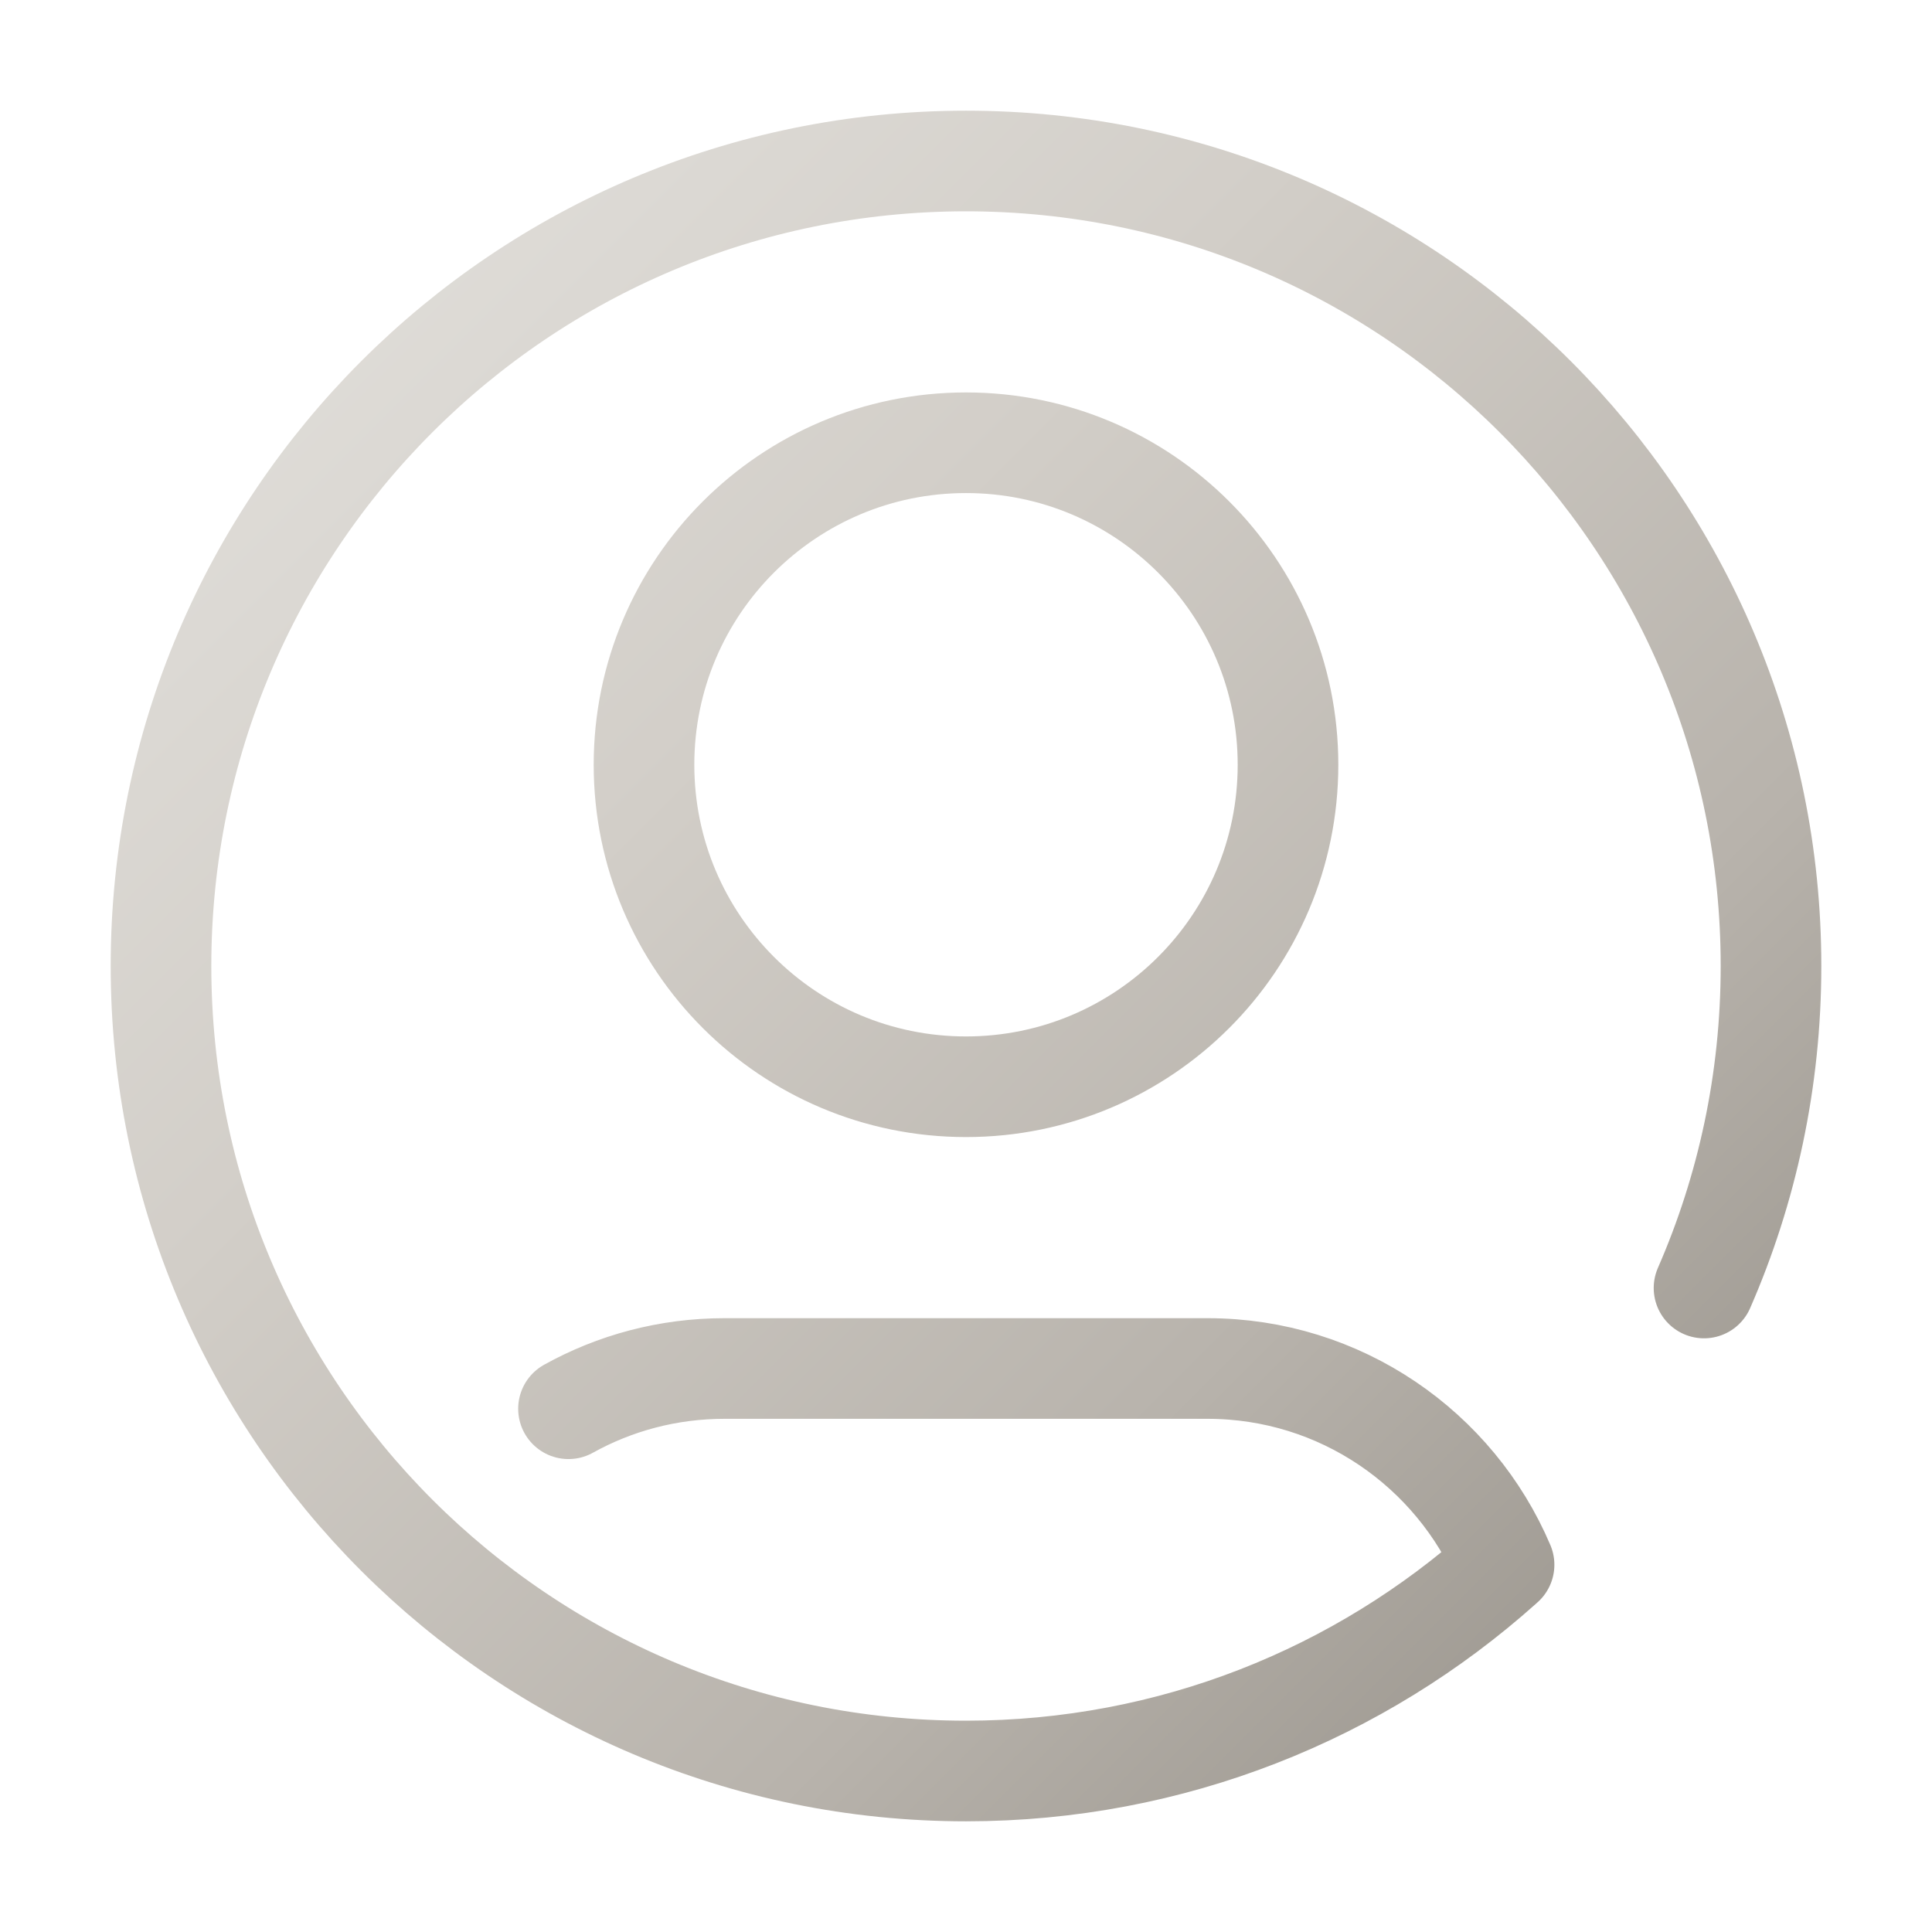
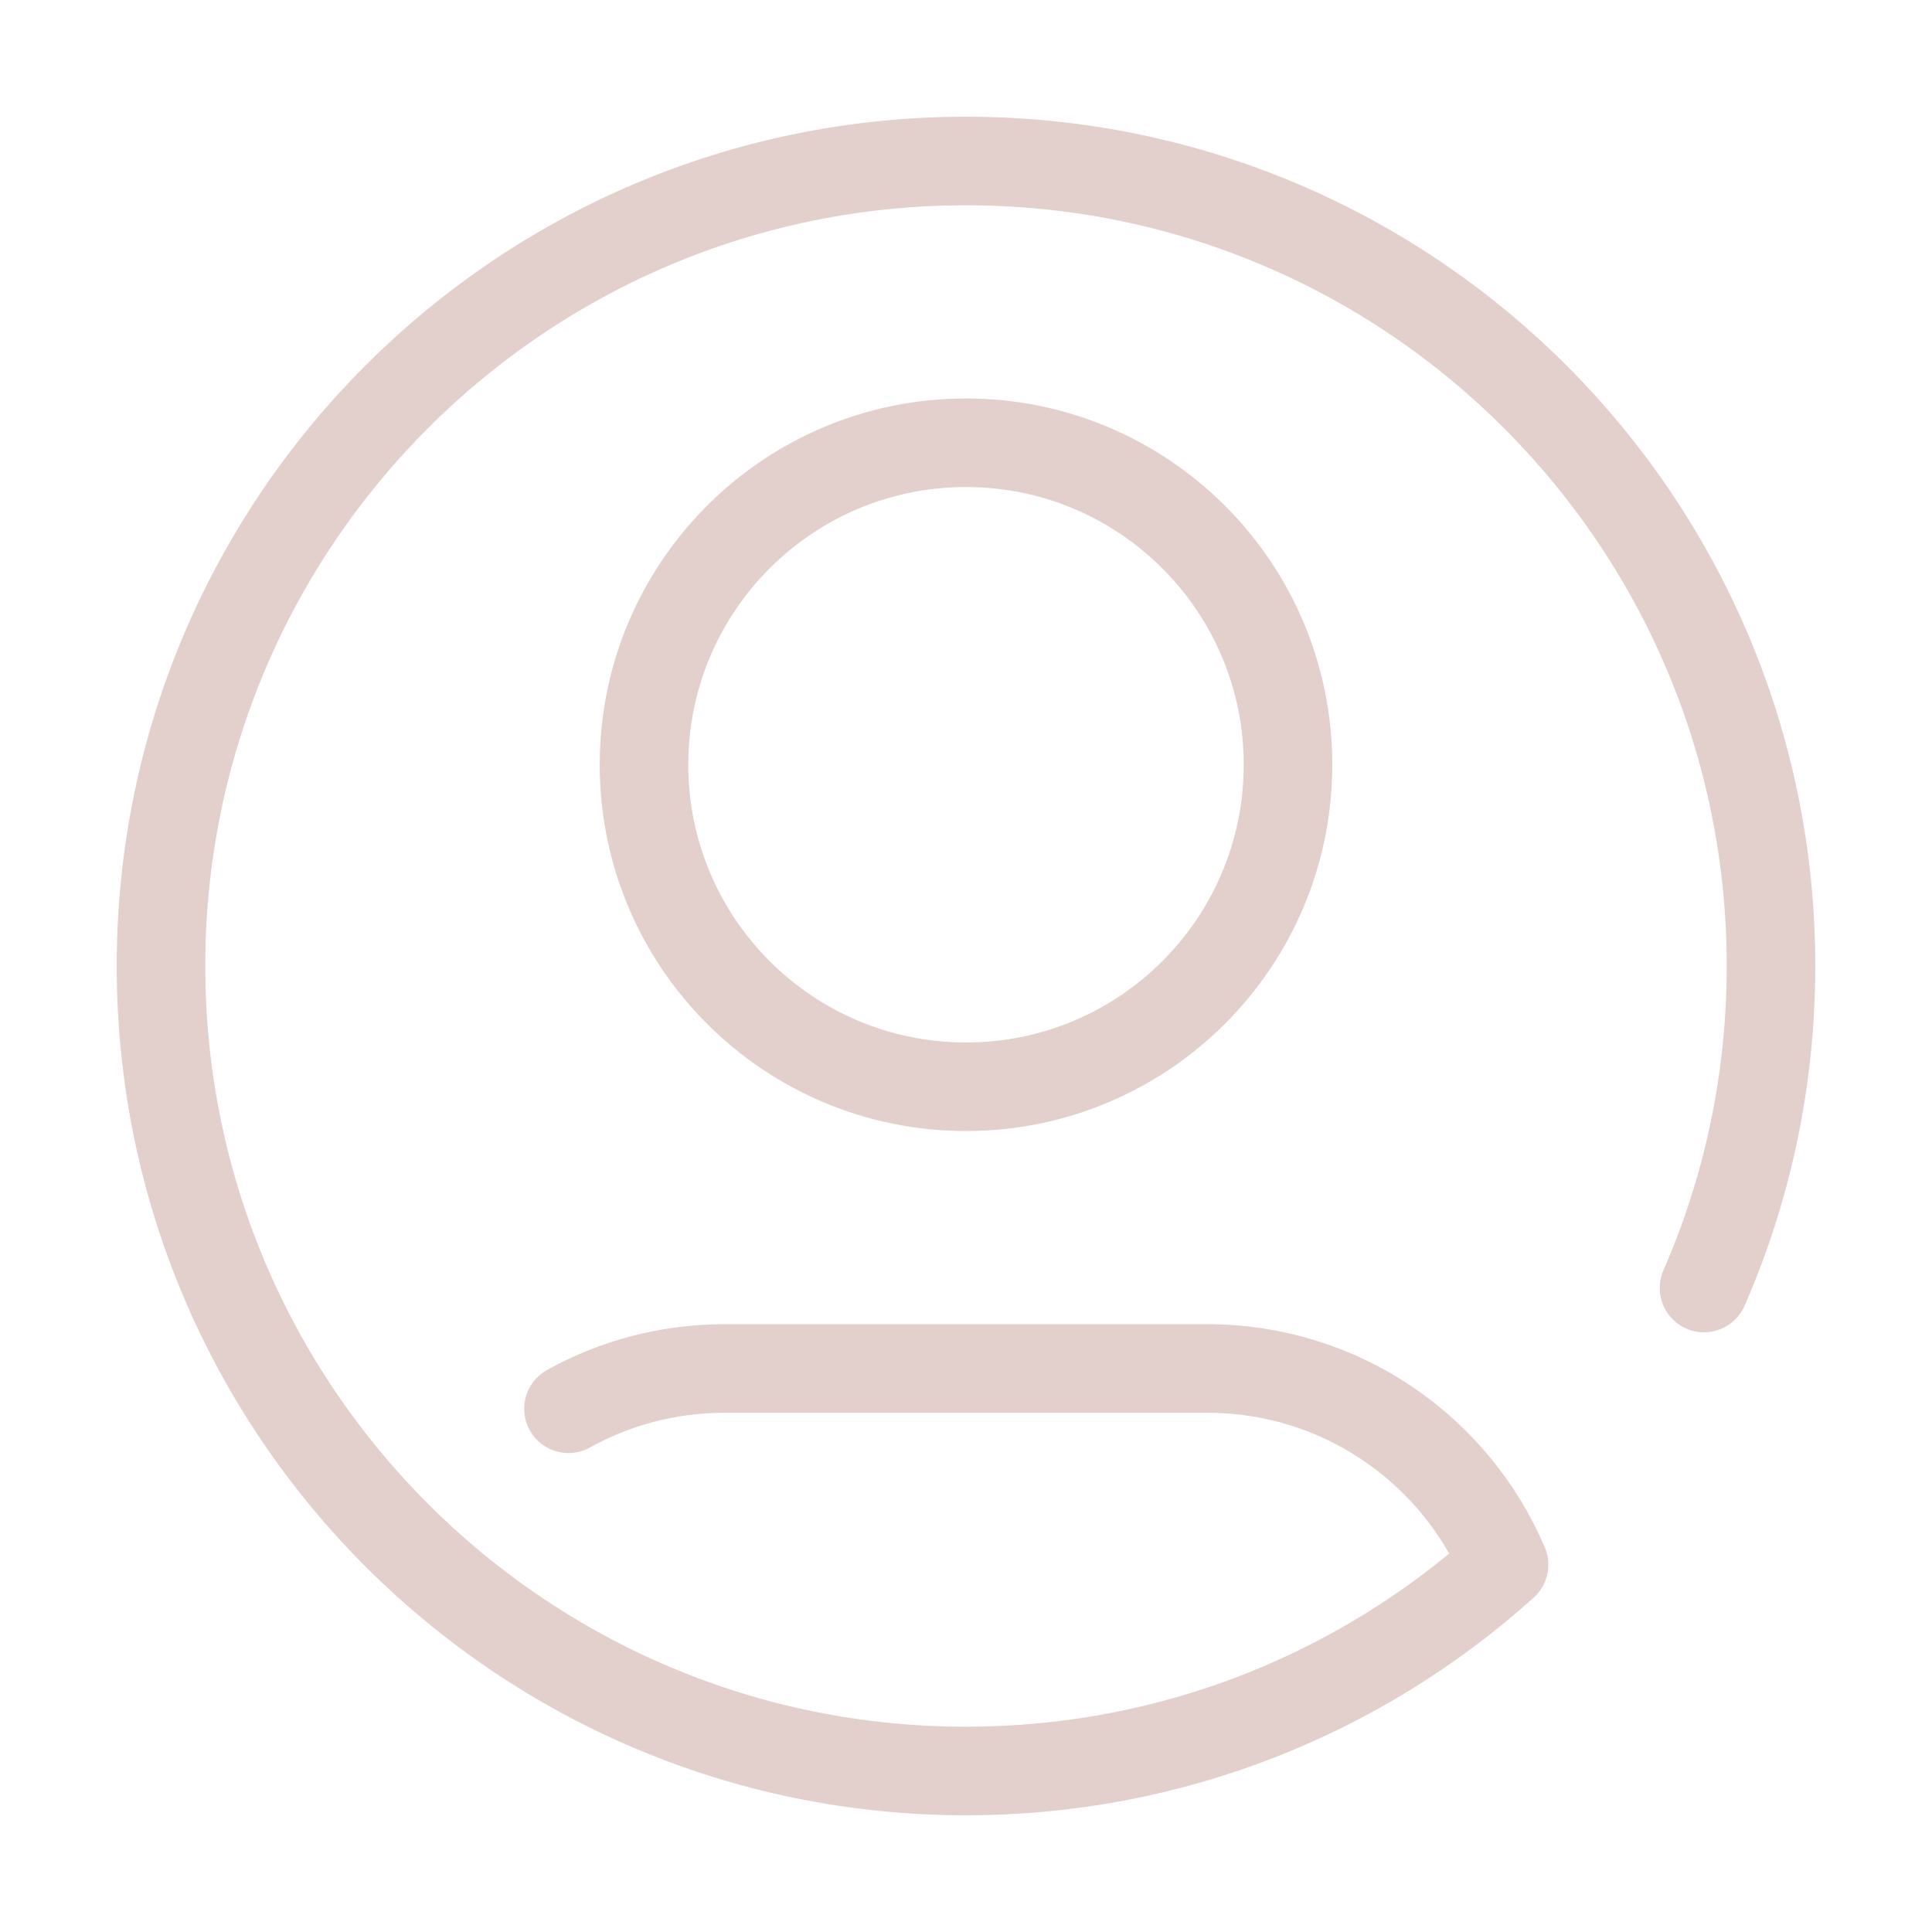
- <svg xmlns="http://www.w3.org/2000/svg" width="24" height="24" viewBox="0 0 24 24" fill="none">
-   <defs>
-     <linearGradient id="platinum-stroke" x1="2" y1="2" x2="22" y2="22" gradientUnits="userSpaceOnUse">
-       <stop offset="0" stop-color="#E4E2DE" />
-       <stop offset=".35" stop-color="#D2CEC8" />
-       <stop offset=".7" stop-color="#B8B3AC" />
-       <stop offset="1" stop-color="#938E86" />
-     </linearGradient>
-   </defs>
-   <path d="M18.684 19.438C18.075 18.005 16.655 17 15 17H9C8.297 17 7.636 17.181 7.062 17.5M21.168 16C21.703 14.775 22 13.422 22 12C22 6.477 17.523 2 12 2C6.477 2 2 6.477 2 12C2 17.523 6.477 22 12 22C14.56 22 16.895 21.038 18.664 19.456M16 9.5C16 11.709 14.209 13.5 12 13.5C9.791 13.5 8 11.709 8 9.5C8 7.291 9.791 5.5 12 5.5C14.209 5.5 16 7.291 16 9.5Z" stroke="url(#platinum-stroke)" stroke-width="1.25" stroke-linecap="round" stroke-linejoin="round" />
+ <svg xmlns="http://www.w3.org/2000/svg" viewBox="0 0 24 24" fill="none" shape-rendering="geometricPrecision">
+   <path d="M18.684 19.438C18.075 18.005 16.655 17 15 17H9C8.297 17 7.636 17.181 7.062 17.5M21.168 16C21.703 14.775 22 13.422 22 12C22 6.477 17.523 2 12 2C6.477 2 2 6.477 2 12C2 17.523 6.477 22 12 22C14.56 22 16.895 21.038 18.664 19.456M16 9.5C16 11.709 14.209 13.5 12 13.5C9.791 13.5 8 11.709 8 9.5C8 7.291 9.791 5.5 12 5.5C14.209 5.5 16 7.291 16 9.5Z" stroke="#DCC3BECC" stroke-width="1.1" stroke-linecap="round" stroke-linejoin="round" />
</svg>
